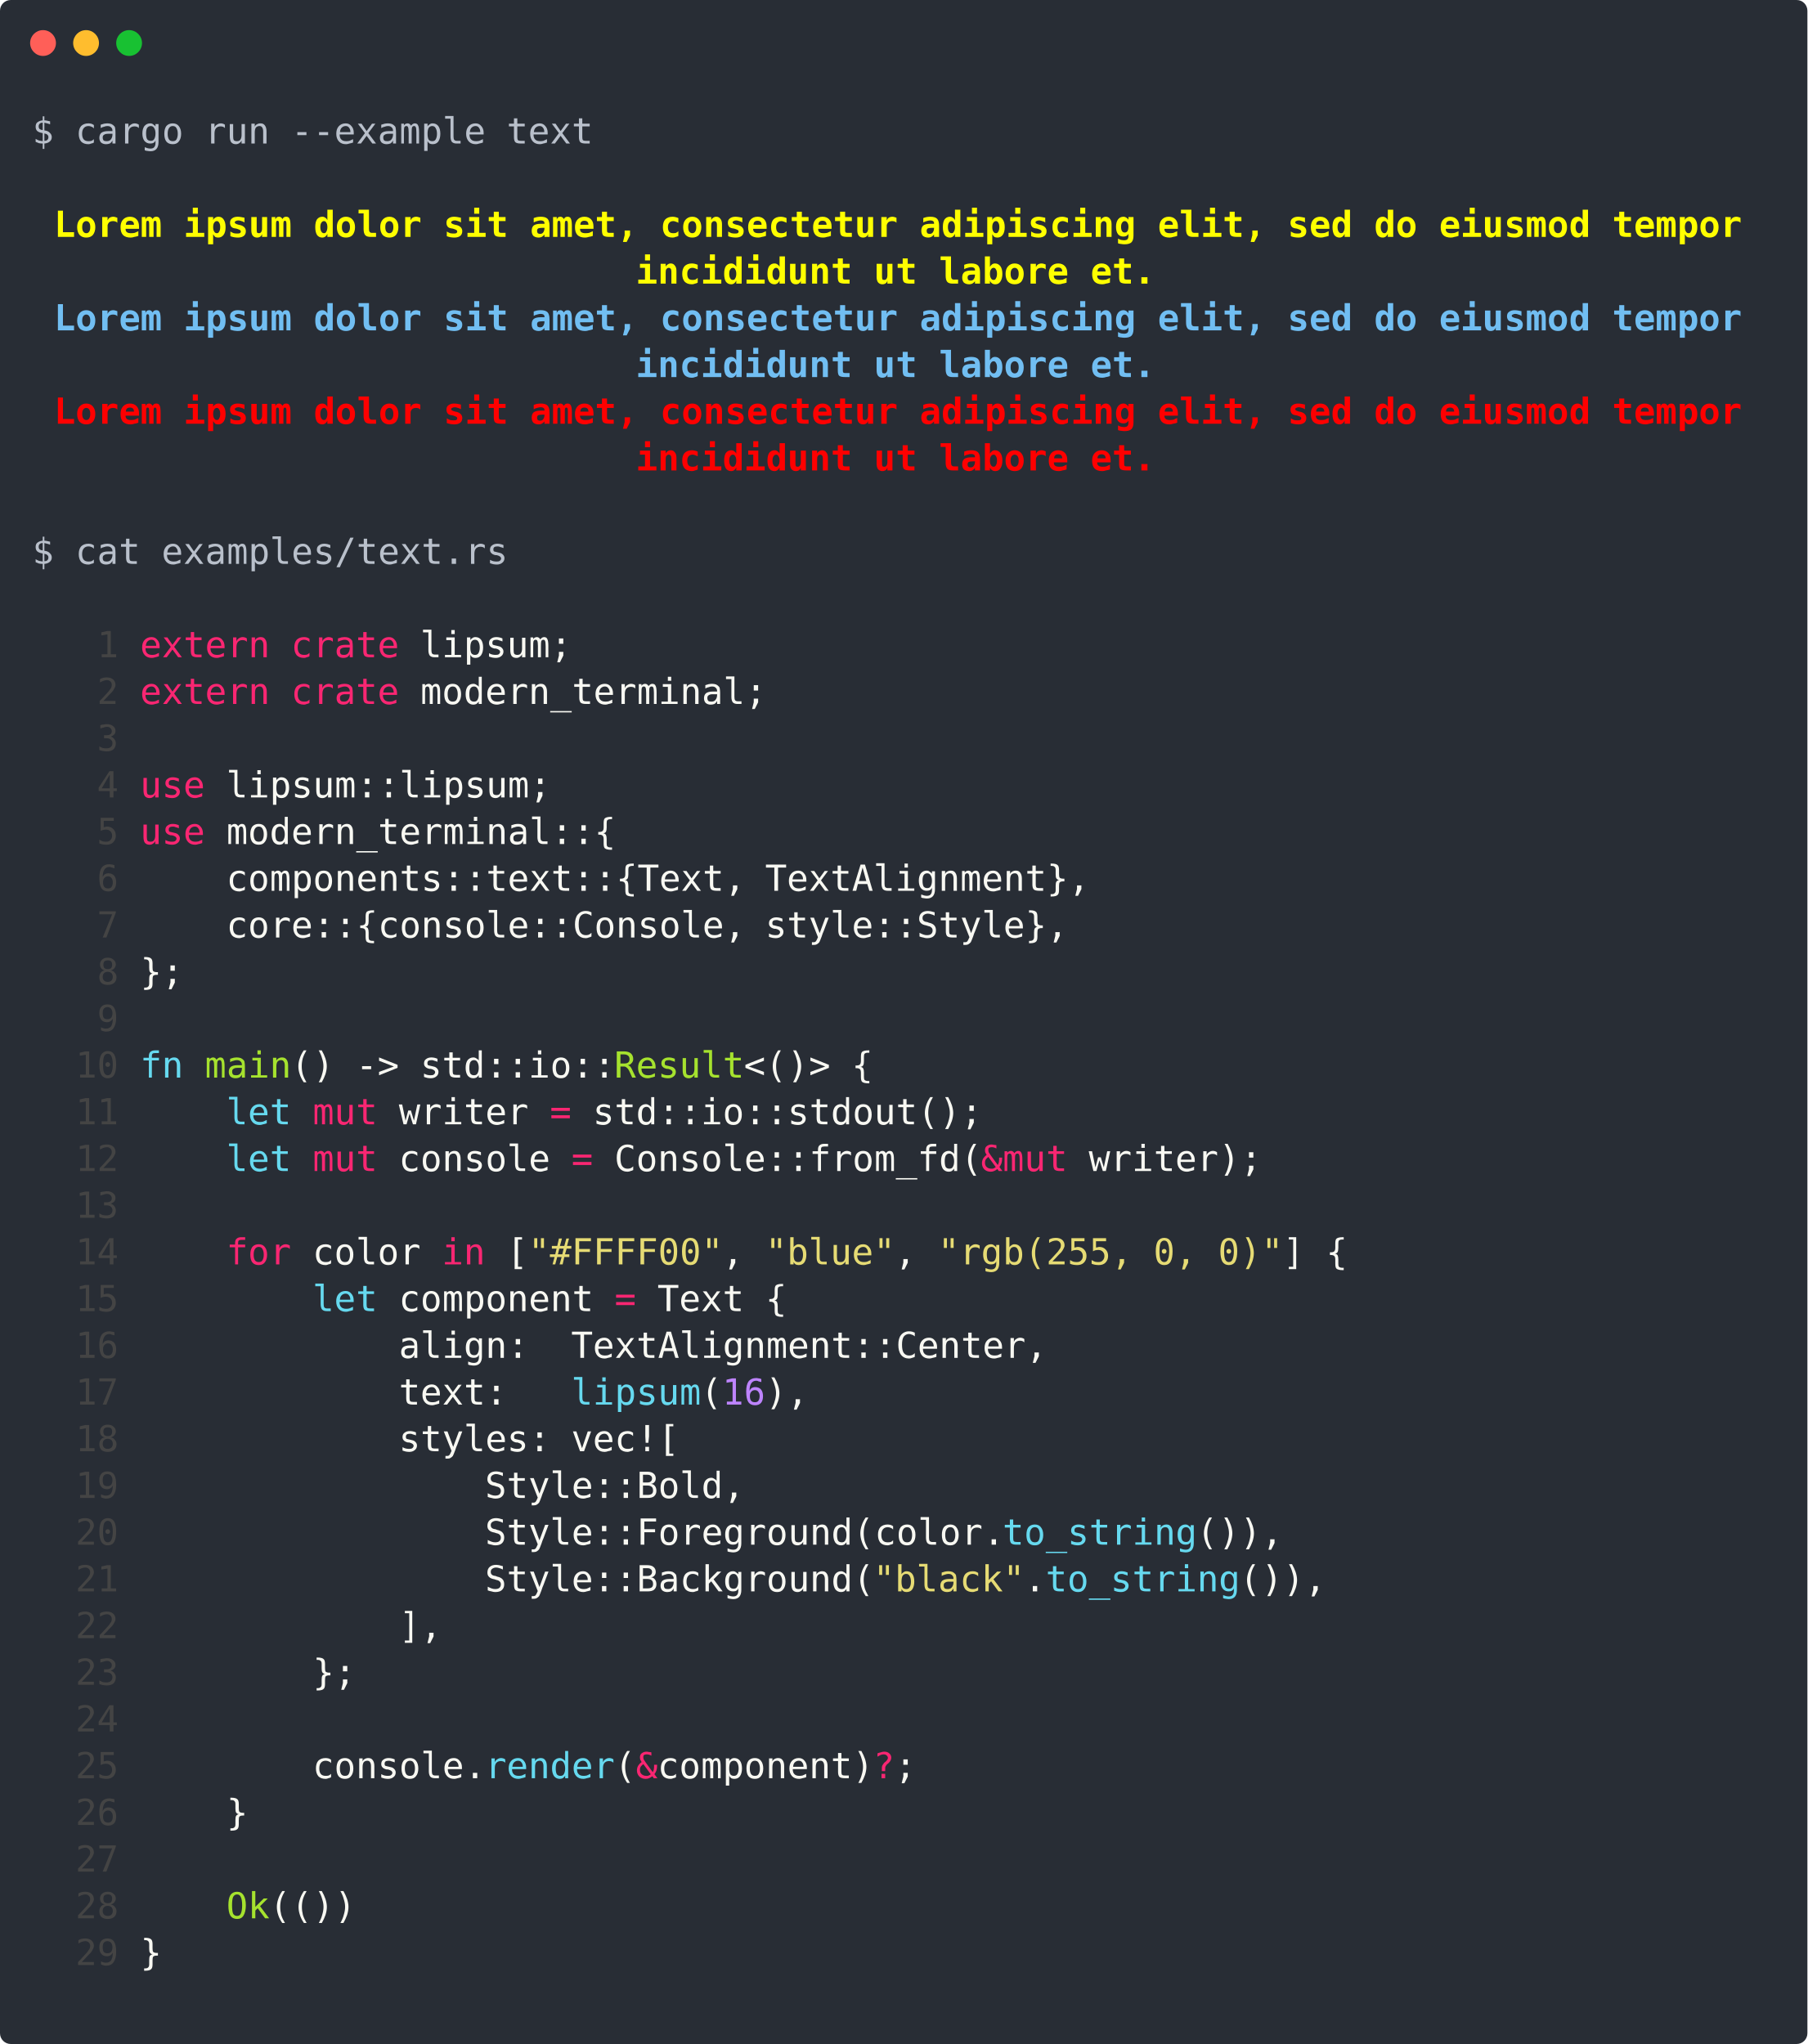
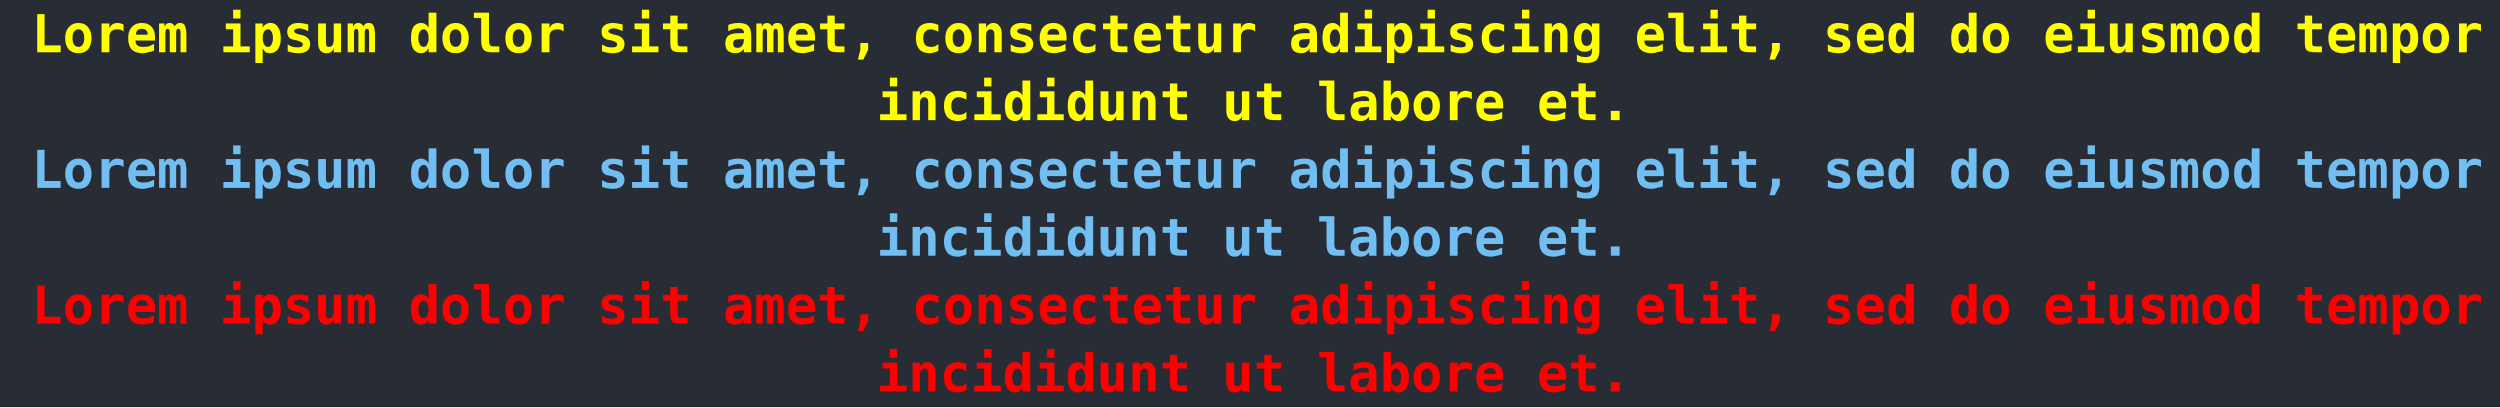
- <svg xmlns="http://www.w3.org/2000/svg" xmlns:xlink="http://www.w3.org/1999/xlink" width="840" height="950.11">
-   <rect width="840" height="950.11" rx="5" ry="5" class="a" />
-   <svg y="0%" x="0%">
-     <circle cx="20" cy="20" r="6" fill="#ff5f58" />
-     <circle cx="40" cy="20" r="6" fill="#ffbd2e" />
-     <circle cx="60" cy="20" r="6" fill="#18c132" />
-   </svg>
-   <svg height="890.11" viewBox="0 0 80 89.011" width="800" x="15" y="50">
-     <style>.a{fill:#282d35}.g,.h,.i,.j{fill:#b9c0cb;white-space:pre}.h,.i,.j{fill:#ff0;font-weight:700}.i,.j{fill:#71bef2}.j{fill:red}.k,.l,.m,.n,.o,.p{fill:#444;white-space:pre}.l,.m,.n,.o,.p{fill:#f92672}.m,.n,.o,.p{fill:#f8f8f2}.n,.o,.p{fill:#66d9ef}.o,.p{fill:#a6e22e}.p{fill:#e6db74}</style>
+ <svg xmlns="http://www.w3.org/2000/svg" xmlns:xlink="http://www.w3.org/1999/xlink" width="800" height="130.26">
+   <rect width="800" height="130.26" rx="0" ry="0" class="a" />
+   <svg height="130.26" viewBox="0 0 80 13.026" width="800">
+     <style>.a{fill:#282d35}.d,.e,.f{fill:#ff0;font-weight:700;white-space:pre}.e,.f{fill:#71bef2}.f{fill:red}</style>
    <g font-family="Monaco,Consolas,Menlo,'Bitstream Vera Sans Mono','Powerline Symbols',monospace" font-size="1.67">
      <defs>
        <symbol id="a">
-           <path fill="transparent" d="M0 0h80v42H0z" />
+           <path fill="transparent" d="M0 0h80v7H0z" />
        </symbol>
      </defs>
-       <path class="a" d="M0 0h80v89.011H0z" />
+       <path class="a" d="M0 0h80v13.026H0z" />
      <svg width="80">
        <svg>
-           <use xlink:href="#a" />
-           <text y="1.67" class="g">$</text>
-           <text x="2.004" y="1.67" class="g">cargo</text>
-           <text x="8.016" y="1.67" class="g">run</text>
-           <text x="12.024" y="1.67" class="g">--example</text>
-           <text x="22.044" y="1.67" class="g">text</text>0<text x="1.002" y="6.012" class="h">Lorem ipsum dolor sit amet, consectetur adipiscing elit, sed do eiusmod tempor</text>0<text x="28.056" y="8.183" class="h">incididunt ut labore et.</text>0<text x="1.002" y="10.354" class="i">Lorem ipsum dolor sit amet, consectetur adipiscing elit, sed do eiusmod tempor</text>0<text x="28.056" y="12.525" class="i">incididunt ut labore et.</text>0<text x="1.002" y="14.696" class="j">Lorem ipsum dolor sit amet, consectetur adipiscing elit, sed do eiusmod tempor</text>0<text x="28.056" y="16.867" class="j">incididunt ut labore et.</text>
-           <text y="21.209" class="g">$</text>
-           <text x="2.004" y="21.209" class="g">cat</text>
-           <text x="6.012" y="21.209" class="g">examples/text.rs</text>
-           <text x="3.006" y="25.551" class="k">1</text>
-           <text x="5.01" y="25.551" class="l">extern</text>
-           <text x="12.024" y="25.551" class="l">crate</text>
-           <text x="18.036" y="25.551" class="m">lipsum;</text>
-           <text x="3.006" y="27.722" class="k">2</text>
-           <text x="5.01" y="27.722" class="l">extern</text>
-           <text x="12.024" y="27.722" class="l">crate</text>
-           <text x="18.036" y="27.722" class="m">modern_terminal;</text>
-           <text x="3.006" y="29.893" class="k">3</text>
-           <text x="3.006" y="32.064" class="k">4</text>
-           <text x="5.01" y="32.064" class="l">use</text>
-           <text x="9.018" y="32.064" class="m">lipsum::lipsum;</text>
-           <text x="3.006" y="34.235" class="k">5</text>
-           <text x="5.01" y="34.235" class="l">use</text>
-           <text x="9.018" y="34.235" class="m">modern_terminal::{</text>
-           <text x="3.006" y="36.406" class="k">6</text>
-           <text x="9.018" y="36.406" class="m">components::text::{Text,</text>
-           <text x="34.068" y="36.406" class="m">TextAlignment},</text>
-           <text x="3.006" y="38.577" class="k">7</text>
-           <text x="9.018" y="38.577" class="m">core::{console::Console,</text>
-           <text x="34.068" y="38.577" class="m">style::Style},</text>
-           <text x="3.006" y="40.748" class="k">8</text>
-           <text x="5.01" y="40.748" class="m">};</text>
-           <text x="3.006" y="42.919" class="k">9</text>
-           <text x="2.004" y="45.09" class="k">10</text>
-           <text x="5.01" y="45.09" class="n">fn</text>
-           <text x="8.016" y="45.09" class="o">main</text>
-           <text x="12.024" y="45.09" class="m">()</text>
-           <text x="15.03" y="45.09" class="m">-&gt;</text>
-           <text x="18.036" y="45.09" class="m">std::io::</text>
-           <text x="27.054" y="45.09" class="o">Result</text>
-           <text x="33.066" y="45.09" class="m">&lt;()&gt;</text>
-           <text x="38.076" y="45.09" class="m">{</text>
-           <text x="2.004" y="47.261" class="k">11</text>
-           <text x="9.018" y="47.261" class="n">let</text>
-           <text x="13.026" y="47.261" class="l">mut</text>
-           <text x="17.034" y="47.261" class="m">writer</text>
-           <text x="24.048" y="47.261" class="l">=</text>
-           <text x="26.052" y="47.261" class="m">std::io::stdout();</text>
-           <text x="2.004" y="49.432" class="k">12</text>
-           <text x="9.018" y="49.432" class="n">let</text>
-           <text x="13.026" y="49.432" class="l">mut</text>
-           <text x="17.034" y="49.432" class="m">console</text>
-           <text x="25.05" y="49.432" class="l">=</text>
-           <text x="27.054" y="49.432" class="m">Console::from_fd(</text>
-           <text x="44.088" y="49.432" class="l">&amp;mut</text>
-           <text x="49.098" y="49.432" class="m">writer);</text>
-           <text x="2.004" y="51.603" class="k">13</text>
-           <text x="2.004" y="53.774" class="k">14</text>
-           <text x="9.018" y="53.774" class="l">for</text>
-           <text x="13.026" y="53.774" class="m">color</text>
-           <text x="19.038" y="53.774" class="l">in</text>
-           <text x="22.044" y="53.774" class="m">[</text>
-           <text x="23.046" y="53.774" class="p">"#FFFF00"</text>
-           <text x="32.064" y="53.774" class="m">,</text>
-           <text x="34.068" y="53.774" class="p">"blue"</text>
-           <text x="40.08" y="53.774" class="m">,</text>
-           <text x="42.084" y="53.774" class="p">"rgb(255,</text>
-           <text x="52.104" y="53.774" class="p">0,</text>
-           <text x="55.11" y="53.774" class="p">0)"</text>
-           <text x="58.116" y="53.774" class="m">]</text>
-           <text x="60.12" y="53.774" class="m">{</text>
-           <text x="2.004" y="55.945" class="k">15</text>
-           <text x="13.026" y="55.945" class="n">let</text>
-           <text x="17.034" y="55.945" class="m">component</text>
-           <text x="27.054" y="55.945" class="l">=</text>
-           <text x="29.058" y="55.945" class="m">Text</text>
-           <text x="34.068" y="55.945" class="m">{</text>
-           <text x="2.004" y="58.116" class="k">16</text>
-           <text x="17.034" y="58.116" class="m">align:</text>
-           <text x="25.05" y="58.116" class="m">TextAlignment::Center,</text>
-           <text x="2.004" y="60.287" class="k">17</text>
-           <text x="17.034" y="60.287" class="m">text:</text>
-           <text x="25.05" y="60.287" class="n">lipsum</text>
-           <text x="31.062" y="60.287" class="m">(</text>
-           <text x="32.064" y="60.287" style="white-space:pre" fill="#be84ff">16</text>
-           <text x="34.068" y="60.287" class="m">),</text>
-           <text x="2.004" y="62.458" class="k">18</text>
-           <text x="17.034" y="62.458" class="m">styles:</text>
-           <text x="25.05" y="62.458" class="m">vec![</text>
-           <text x="2.004" y="64.629" class="k">19</text>
-           <text x="21.042" y="64.629" class="m">Style::Bold,</text>
-           <text x="2.004" y="66.8" class="k">20</text>
-           <text x="21.042" y="66.8" class="m">Style::Foreground(color.</text>
-           <text x="45.09" y="66.8" class="n">to_string</text>
-           <text x="54.108" y="66.8" class="m">()),</text>
-           <text x="2.004" y="68.971" class="k">21</text>
-           <text x="21.042" y="68.971" class="m">Style::Background(</text>
-           <text x="39.078" y="68.971" class="p">"black"</text>
-           <text x="46.092" y="68.971" class="m">.</text>
-           <text x="47.094" y="68.971" class="n">to_string</text>
-           <text x="56.112" y="68.971" class="m">()),</text>
-           <text x="2.004" y="71.142" class="k">22</text>
-           <text x="17.034" y="71.142" class="m">],</text>
-           <text x="2.004" y="73.313" class="k">23</text>
-           <text x="13.026" y="73.313" class="m">};</text>
-           <text x="2.004" y="75.484" class="k">24</text>
-           <text x="2.004" y="77.655" class="k">25</text>
-           <text x="13.026" y="77.655" class="m">console.</text>
-           <text x="21.042" y="77.655" class="n">render</text>
-           <text x="27.054" y="77.655" class="m">(</text>
-           <text x="28.056" y="77.655" class="l">&amp;</text>
-           <text x="29.058" y="77.655" class="m">component)</text>
-           <text x="39.078" y="77.655" class="l">?</text>
-           <text x="40.08" y="77.655" class="m">;</text>
-           <text x="2.004" y="79.826" class="k">26</text>
-           <text x="9.018" y="79.826" class="m">}</text>
-           <text x="2.004" y="81.997" class="k">27</text>
-           <text x="2.004" y="84.168" class="k">28</text>
-           <text x="9.018" y="84.168" class="o">Ok</text>
-           <text x="11.022" y="84.168" class="m">(())</text>
-           <text x="2.004" y="86.339" class="k">29</text>
-           <text x="5.01" y="86.339" class="m">}</text>
+           <use xlink:href="#a" />0<text x="1.002" y="1.67" class="d">Lorem ipsum dolor sit amet, consectetur adipiscing elit, sed do eiusmod tempor</text>0<text x="28.056" y="3.841" class="d">incididunt ut labore et.</text>0<text x="1.002" y="6.012" class="e">Lorem ipsum dolor sit amet, consectetur adipiscing elit, sed do eiusmod tempor</text>0<text x="28.056" y="8.183" class="e">incididunt ut labore et.</text>0<text x="1.002" y="10.354" class="f">Lorem ipsum dolor sit amet, consectetur adipiscing elit, sed do eiusmod tempor</text>0<text x="28.056" y="12.525" class="f">incididunt ut labore et.</text>
        </svg>
      </svg>
    </g>
  </svg>
</svg>
